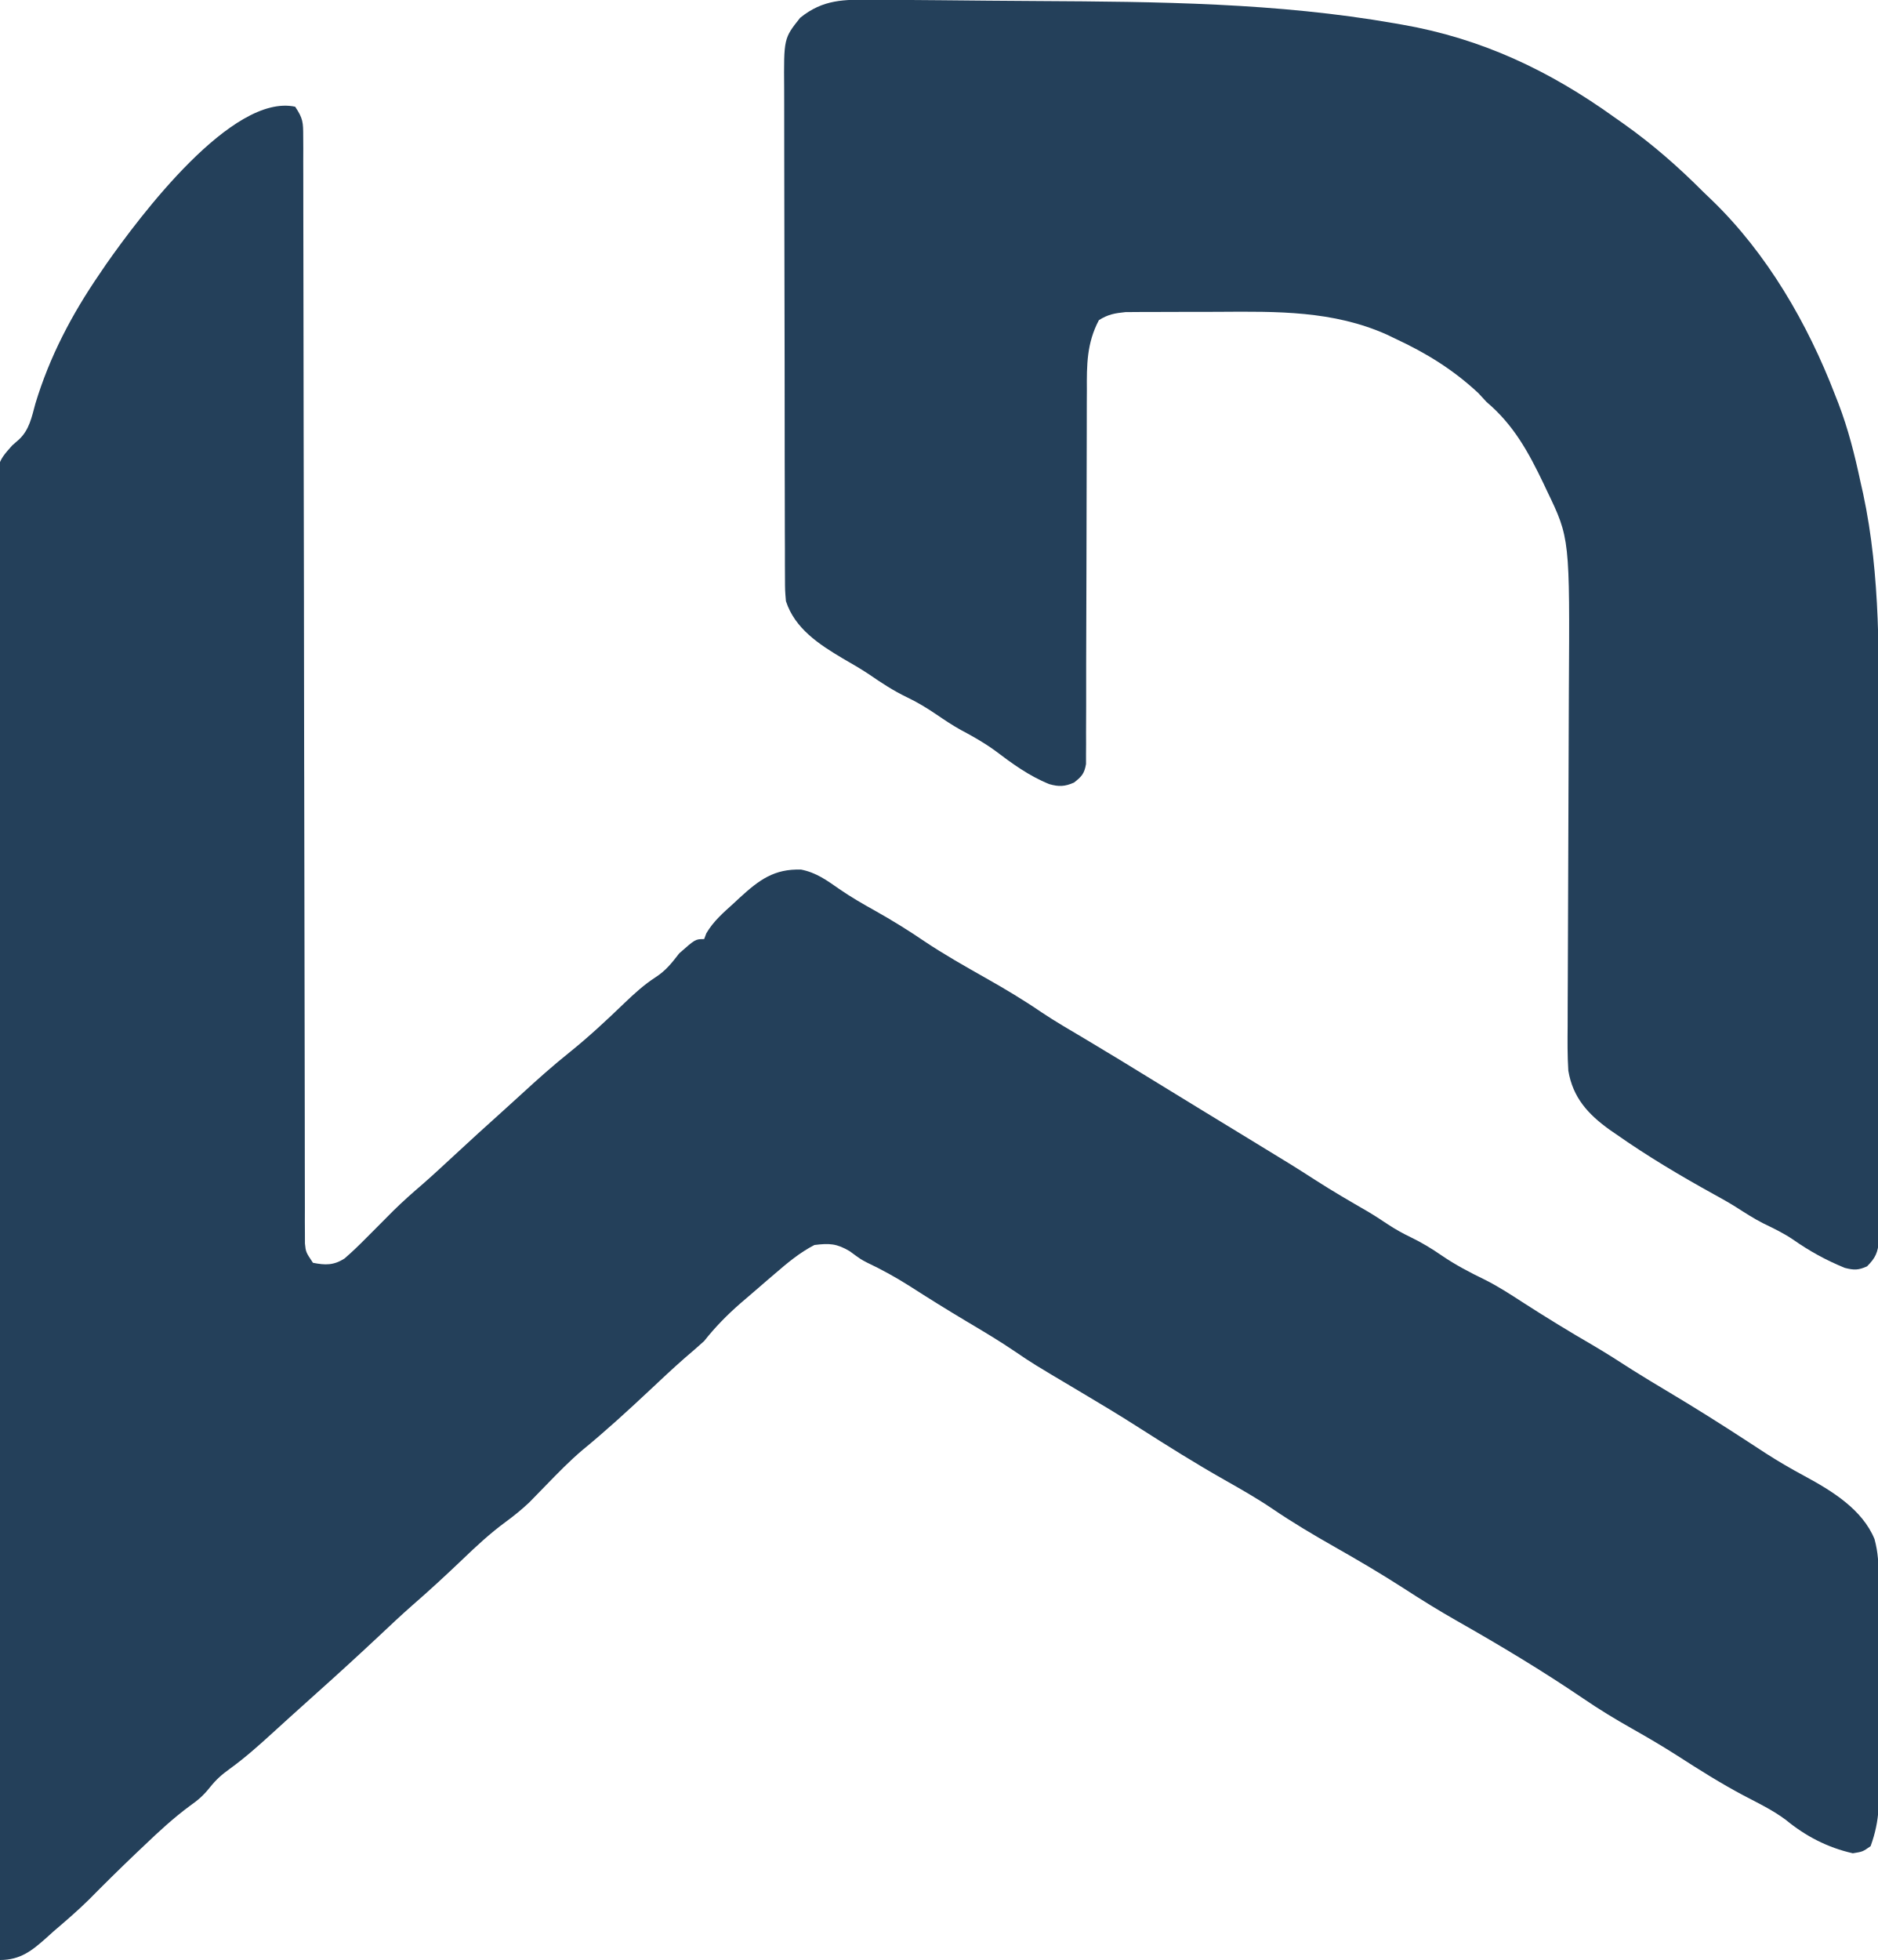
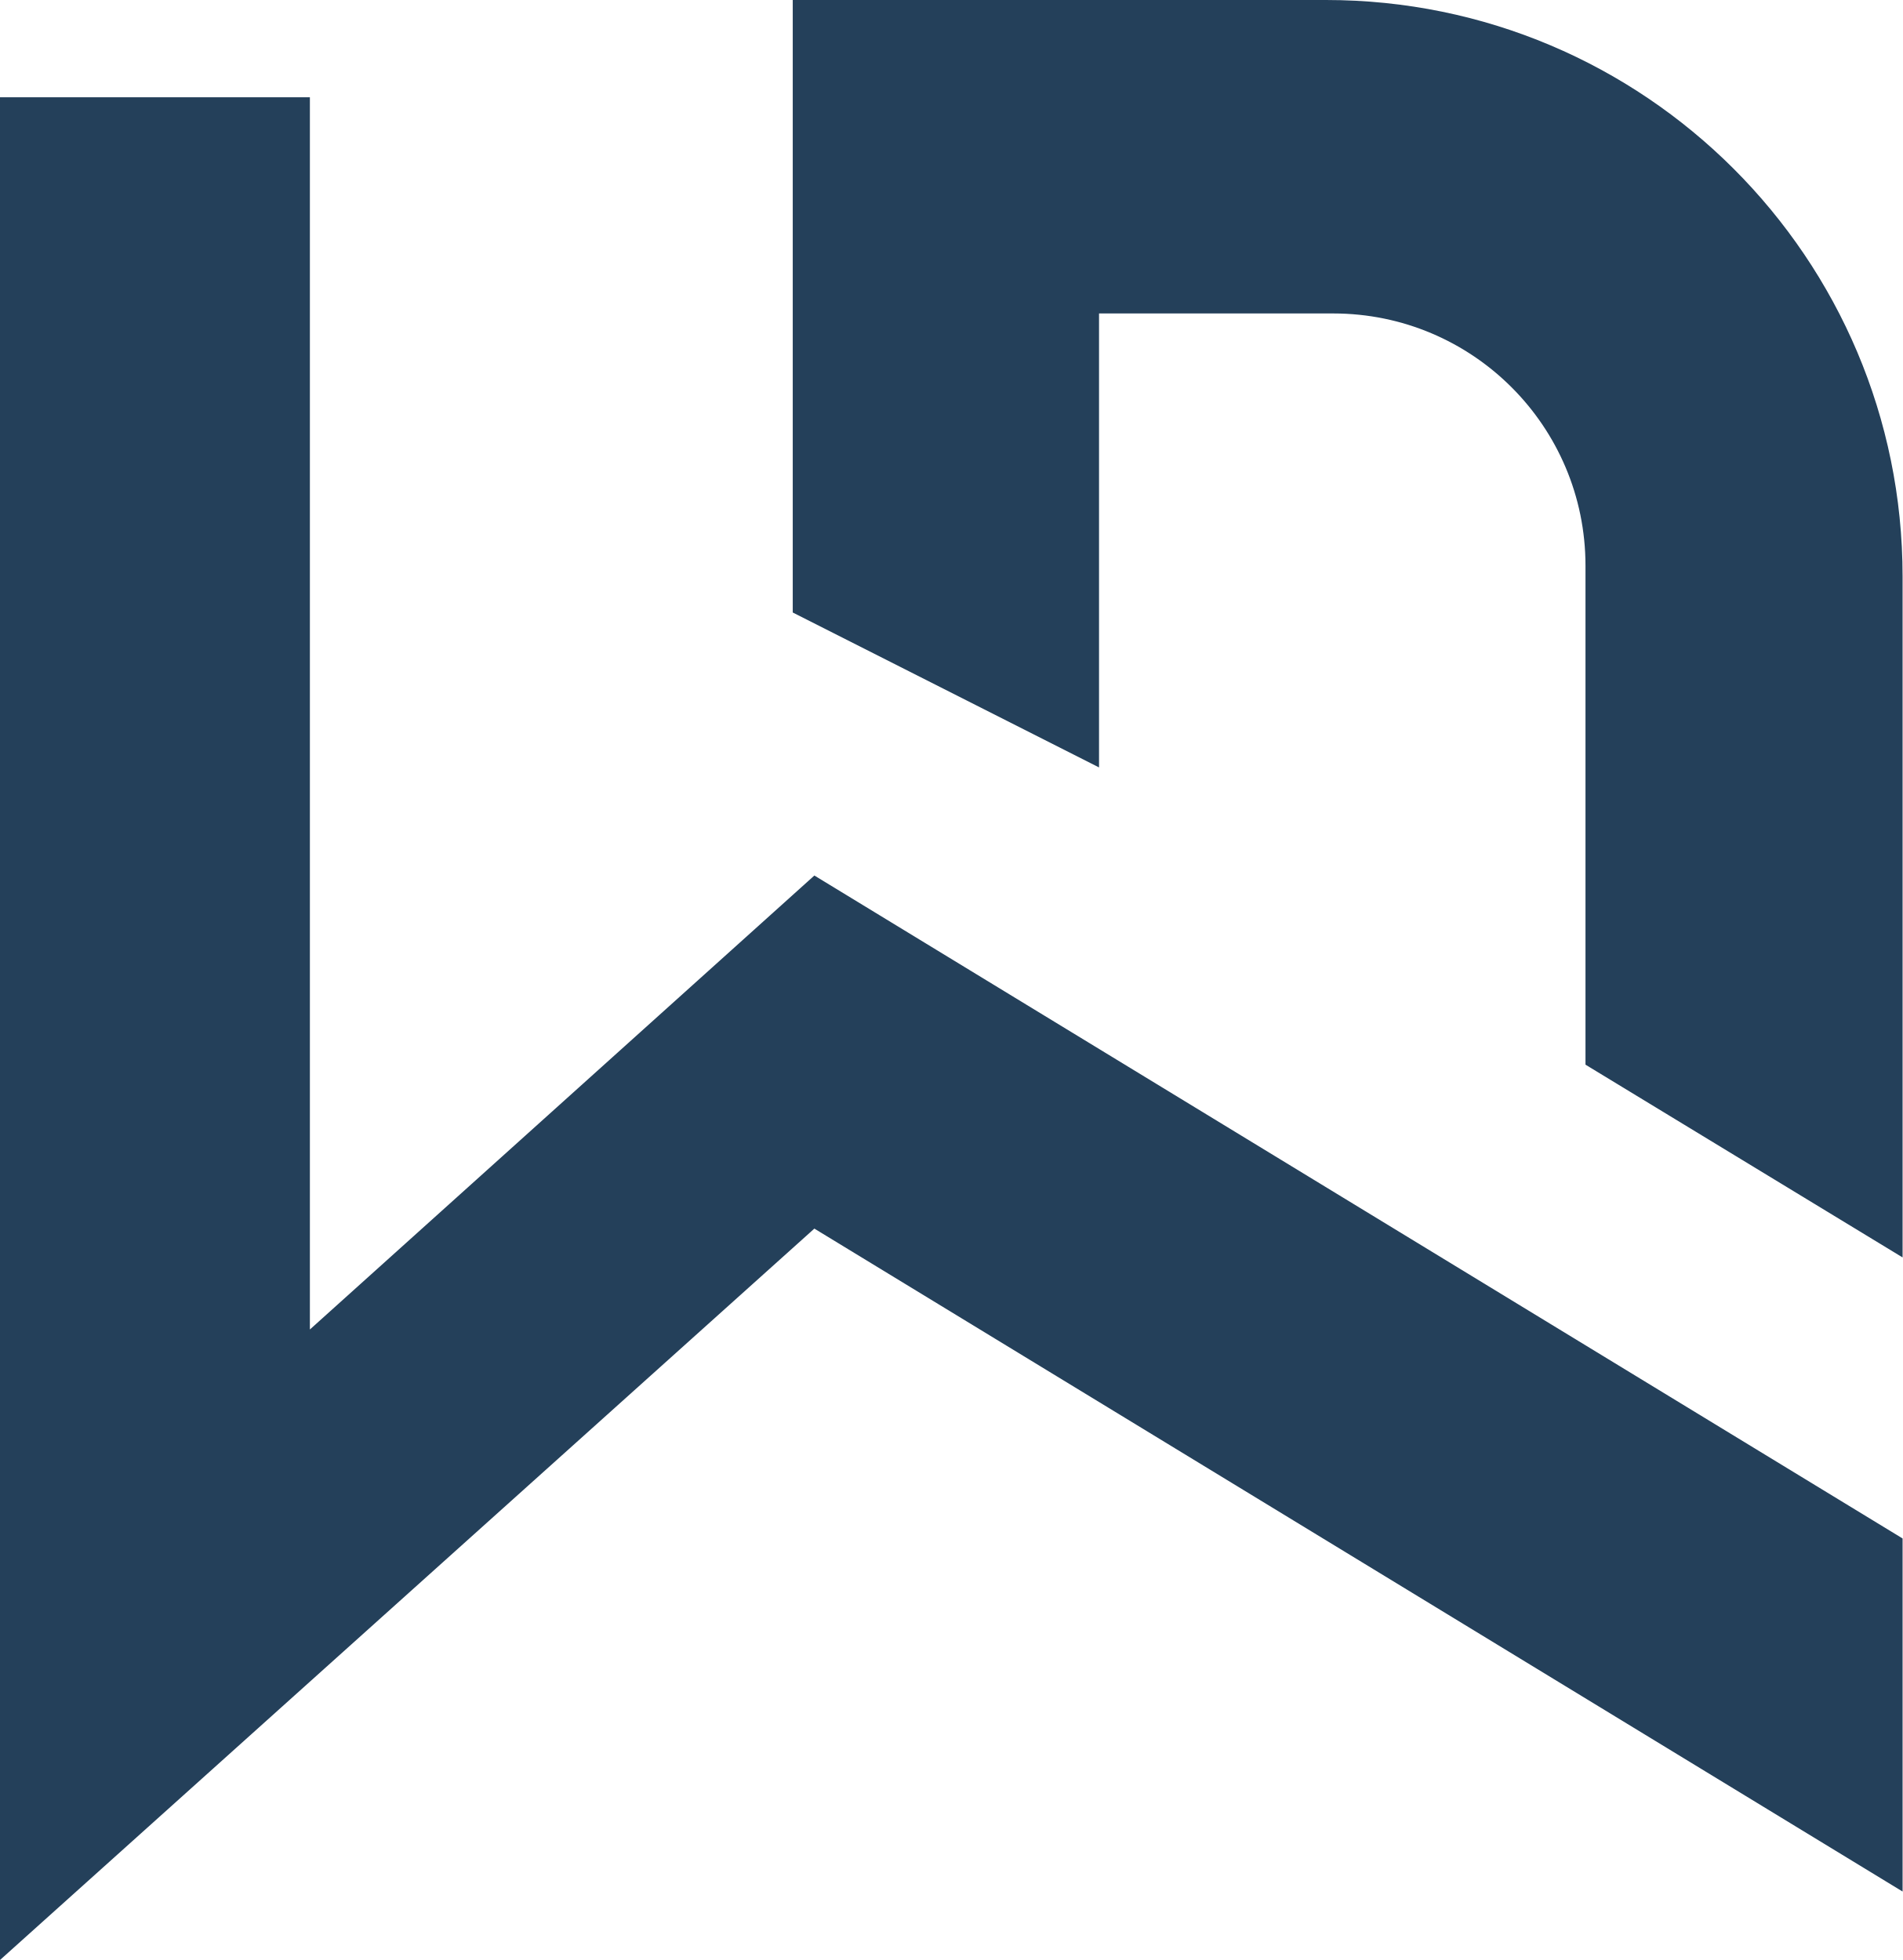
- <svg xmlns="http://www.w3.org/2000/svg" viewBox="0 3 528 551">
-   <path d="M0 0 C0.47 0 0.47 0 2.84 0.01 C5.95 0.03 9.06 0.06 12.18 0.08 C14.37 0.1 16.56 0.12 18.76 0.13 C23.38 0.17 28 0.21 32.62 0.26 C37.29 0.3 41.95 0.33 46.62 0.36 C80.1 0.55 113.74 0.83 146.83 6.63 C147.18 6.69 147.18 6.69 148.95 7 C171.27 10.9 190.33 19.91 208.64 33.07 C209.55 33.71 210.46 34.35 211.4 35.01 C219.47 40.75 226.66 47.06 233.64 54.07 C234.43 54.82 235.22 55.58 236.03 56.36 C251.53 71.33 262.94 91.03 270.64 111.07 C270.96 111.87 271.28 112.68 271.6 113.51 C274.35 120.7 276.17 127.93 277.77 135.44 C278.02 136.55 278.27 137.66 278.53 138.81 C283.54 162.15 282.95 185.88 282.94 209.62 C282.94 213.6 282.95 217.59 282.95 221.58 C282.96 230.97 282.96 240.37 282.96 249.77 C282.95 259.45 282.96 269.13 282.98 278.82 C283 287.16 283.01 295.51 283 303.85 C283 308.82 283 313.8 283.02 318.77 C283.03 323.43 283.03 328.08 283.02 332.74 C283.01 334.45 283.02 336.16 283.02 337.87 C283.04 340.2 283.03 342.53 283.01 344.86 C283.01 345.51 283.01 345.51 283.02 348.81 C282.62 352.26 282.06 353.64 279.64 356.07 C277.19 357.17 275.99 357.16 273.38 356.5 C268.08 354.33 263.48 351.8 258.79 348.51 C256.17 346.75 253.44 345.42 250.6 344.06 C247.84 342.67 245.28 341 242.68 339.34 C240.68 338.09 238.65 336.95 236.58 335.82 C227.12 330.6 217.86 325.09 209.02 318.88 C208.45 318.49 207.88 318.1 207.3 317.7 C201.14 313.28 196.93 308.64 195.64 301.07 C195.37 296.83 195.41 292.61 195.45 288.37 C195.45 286.42 195.45 284.47 195.46 282.53 C195.47 280.45 195.48 278.36 195.49 276.28 C195.52 271.91 195.53 267.55 195.54 263.18 C195.56 253.11 195.61 243.04 195.65 232.97 C195.69 223.76 195.73 214.56 195.75 205.35 C195.76 201.73 195.77 198.11 195.79 194.5 C196.06 151.4 196.06 151.4 189.64 138.07 C189.33 137.42 189.02 136.76 188.71 136.09 C184.43 127.17 180.29 119.54 172.64 113.07 C171.88 112.24 171.11 111.42 170.33 110.57 C163.22 103.95 155.72 99.34 146.95 95.26 C146.18 94.88 145.4 94.51 144.6 94.13 C129.51 87.38 113.7 87.62 97.49 87.73 C93.92 87.76 90.35 87.75 86.78 87.75 C84.5 87.75 82.22 87.76 79.94 87.77 C78.88 87.77 77.82 87.77 76.72 87.77 C75.74 87.78 74.75 87.78 73.73 87.79 C72.86 87.8 72 87.8 71.11 87.81 C68.07 88.13 66.25 88.43 63.64 90.07 C60.22 96.55 60.21 102.64 60.26 109.85 C60.25 111.01 60.24 112.17 60.24 113.36 C60.23 115.86 60.23 118.36 60.23 120.86 C60.23 124.82 60.22 128.77 60.2 132.72 C60.16 141.82 60.15 150.92 60.14 160.02 C60.13 169.04 60.1 178.07 60.06 187.09 C60.05 190.99 60.05 194.89 60.06 198.79 C60.05 201.17 60.04 203.55 60.03 205.93 C60.03 207.02 60.04 208.11 60.04 209.23 C60.04 210.23 60.03 211.22 60.02 212.24 C60.02 213.11 60.02 213.97 60.02 214.86 C59.56 217.56 58.77 218.41 56.64 220.07 C54.08 221.2 52.39 221.28 49.7 220.51 C43.95 218.19 39.26 214.73 34.34 211.02 C31.28 208.81 28.15 207.04 24.82 205.28 C22.48 203.98 20.29 202.52 18.08 201.01 C15.33 199.14 12.64 197.5 9.64 196.07 C5.84 194.25 2.46 192.02 -1.01 189.63 C-3.41 188.04 -5.86 186.62 -8.36 185.19 C-15.09 181.19 -21.86 176.76 -24.36 169.07 C-24.62 166.02 -24.62 166.02 -24.63 162.55 C-24.64 161.24 -24.64 159.92 -24.65 158.56 C-24.65 157.11 -24.65 155.65 -24.65 154.2 C-24.66 152.66 -24.66 151.13 -24.67 149.59 C-24.69 145.42 -24.69 141.26 -24.69 137.09 C-24.7 134.48 -24.7 131.88 -24.71 129.27 C-24.72 120.18 -24.73 111.09 -24.73 102 C-24.73 93.53 -24.75 85.06 -24.78 76.59 C-24.81 69.32 -24.82 62.04 -24.82 54.76 C-24.82 50.42 -24.82 46.08 -24.84 41.73 C-24.86 37.65 -24.86 33.56 -24.85 29.47 C-24.85 27.98 -24.85 26.48 -24.86 24.98 C-24.97 10.86 -24.97 10.86 -20.36 5.07 C-13.86 -0.18 -7.97 -0.07 0 0 Z " fill="#24405A" transform="translate(245.3596,2.930664)" />
-   <path d="M0 0 C2.24 3.35 2.25 4.43 2.26 8.34 C2.26 9.46 2.27 10.57 2.28 11.72 C2.27 12.95 2.27 14.18 2.27 15.45 C2.27 16.1 2.27 16.1 2.28 19.4 C2.29 23.02 2.29 26.65 2.29 30.27 C2.29 34.18 2.3 38.09 2.31 41.99 C2.32 48.76 2.33 55.53 2.34 62.3 C2.34 72.1 2.36 81.89 2.38 91.68 C2.42 107.57 2.45 123.46 2.47 139.35 C2.47 140.3 2.47 141.26 2.47 142.24 C2.48 149.96 2.49 157.68 2.5 165.4 C2.51 172.15 2.52 178.9 2.53 185.65 C2.53 186.6 2.53 187.55 2.54 188.53 C2.56 204.36 2.59 220.19 2.62 236.02 C2.65 245.79 2.66 255.56 2.67 265.33 C2.67 272.02 2.68 278.71 2.7 285.41 C2.71 289.27 2.71 293.14 2.71 297 C2.71 301.18 2.72 305.37 2.73 309.55 C2.73 310.78 2.73 312.01 2.72 313.28 C2.73 314.39 2.74 315.51 2.74 316.66 C2.75 317.62 2.75 318.59 2.75 319.59 C3 322 3 322 5 325 C8.47 325.69 10.84 325.75 13.89 323.78 C16.03 321.94 18.02 320.01 20 318 C20.81 317.19 21.62 316.39 22.45 315.55 C24.16 313.84 25.87 312.12 27.57 310.4 C30.21 307.8 32.94 305.37 35.75 302.97 C38.68 300.41 41.52 297.77 44.38 295.12 C49.06 290.78 53.78 286.47 58.54 282.21 C60.26 280.66 61.97 279.11 63.68 277.54 C68.1 273.47 72.55 269.51 77.25 265.75 C82.66 261.4 87.7 256.69 92.7 251.87 C95.45 249.25 98.12 246.81 101.32 244.74 C104.27 242.82 105.86 240.76 108 238 C112.54 234 112.54 234 115 234 C115.2 233.47 115.4 232.93 115.61 232.38 C117.62 228.95 120.38 226.59 123.31 223.94 C123.88 223.41 124.45 222.88 125.04 222.33 C130.47 217.37 134.69 214.21 142.27 214.46 C146.52 215.3 149.5 217.48 153.01 219.93 C156.28 222.19 159.65 224.13 163.12 226.06 C167.85 228.72 172.4 231.52 176.88 234.58 C182.48 238.33 188.37 241.65 194.23 244.97 C199.58 247.99 204.79 251.1 209.86 254.57 C213.81 257.21 217.92 259.58 222 262 C228.48 265.86 234.91 269.78 241.33 273.74 C245.44 276.28 249.57 278.79 253.69 281.31 C254.07 281.54 254.07 281.54 255.98 282.71 C259.91 285.11 263.83 287.51 267.77 289.9 C280.78 297.83 280.78 297.83 286.88 301.75 C291.62 304.8 296.47 307.62 301.35 310.44 C303.36 311.62 305.32 312.89 307.25 314.19 C309.44 315.63 311.47 316.75 313.81 317.88 C316.86 319.35 319.59 321.02 322.38 322.94 C326.3 325.62 330.33 327.72 334.6 329.79 C338.23 331.62 341.6 333.79 345 336 C351.59 340.25 358.25 344.33 365.04 348.26 C368.76 350.45 372.39 352.78 376.02 355.12 C379.48 357.3 382.98 359.41 386.5 361.5 C393.87 365.9 401.11 370.46 408.3 375.15 C409.47 375.91 410.64 376.68 411.81 377.44 C412.4 377.82 412.99 378.2 413.59 378.6 C417.14 380.88 420.74 382.97 424.46 384.97 C432.1 389.1 440.67 394.32 444.1 402.68 C445.12 406.44 445.25 409.66 445.26 413.55 C445.26 413.91 445.26 413.91 445.27 415.76 C445.28 418.16 445.27 420.56 445.27 422.96 C445.27 424.64 445.27 426.32 445.27 428 C445.27 431.51 445.27 435.03 445.26 438.54 C445.25 443.03 445.26 447.52 445.27 452.01 C445.28 455.47 445.27 458.94 445.27 462.4 C445.27 464.06 445.27 465.71 445.27 467.37 C445.28 469.69 445.27 472.01 445.26 474.32 C445.26 474.98 445.26 474.98 445.25 478.31 C444.99 482.16 444.31 485.38 443 489 C440.77 490.56 440.77 490.56 438 491 C430.91 489.4 424.72 486.19 419.15 481.6 C415.45 478.84 411.31 476.86 407.23 474.72 C400.87 471.34 394.8 467.52 388.75 463.62 C384.53 460.92 380.24 458.4 375.88 455.94 C371.19 453.29 366.64 450.53 362.19 447.49 C350.77 439.73 338.89 432.6 326.89 425.79 C321.67 422.83 316.6 419.69 311.57 416.42 C305.27 412.37 298.87 408.6 292.36 404.91 C286.36 401.5 280.45 398.01 274.75 394.12 C270.44 391.21 265.96 388.66 261.44 386.1 C253.23 381.46 245.26 376.45 237.31 371.38 C231.69 367.78 225.98 364.36 220.25 360.96 C207.32 353.28 207.32 353.28 202.5 350 C198.12 347.02 193.57 344.31 189.02 341.61 C183.49 338.32 178.04 334.92 172.63 331.45 C168.79 329.02 164.9 326.88 160.78 324.93 C159 324 159 324 155.94 321.75 C152.28 319.57 150.19 319.47 146 320 C141.8 322.17 138.31 325.12 134.75 328.19 C134.47 328.43 134.47 328.43 133.03 329.66 C131.35 331.1 129.67 332.55 128 334 C127.11 334.77 126.21 335.53 125.29 336.32 C121.44 339.68 118.18 342.99 115 347 C113.24 348.62 111.42 350.16 109.61 351.71 C106.16 354.73 102.84 357.87 99.5 361 C93.41 366.71 87.27 372.32 80.81 377.62 C77.18 380.69 73.91 384.06 70.61 387.46 C69.81 388.28 69.01 389.1 68.19 389.94 C67.4 390.75 66.61 391.56 65.79 392.4 C63.63 394.42 61.55 396.12 59.18 397.85 C54.8 401.07 50.91 404.68 47 408.44 C42.4 412.82 37.76 417.12 32.96 421.28 C29.78 424.07 26.71 426.97 23.62 429.88 C17.81 435.32 11.94 440.7 6 446 C4.33 447.5 2.67 449 1 450.5 C0.59 450.87 0.59 450.87 -1.49 452.74 C-3.19 454.27 -4.88 455.81 -6.57 457.36 C-10.39 460.84 -14.18 464.21 -18.38 467.25 C-20.7 468.93 -22.18 470.23 -24 472.5 C-25.82 474.78 -27.26 476.01 -29.6 477.67 C-34.2 481.06 -38.31 484.86 -42.44 488.81 C-43.18 489.52 -43.93 490.23 -44.7 490.95 C-49.23 495.27 -53.69 499.66 -58.09 504.12 C-61.26 507.24 -64.62 510.11 -68 513 C-68.62 513.56 -69.24 514.12 -69.88 514.7 C-73.99 518.37 -77.26 521 -83 521 C-83.16 467.5 -83.28 414.01 -83.36 360.51 C-83.37 354.2 -83.38 347.88 -83.38 341.57 C-83.39 340.31 -83.39 339.05 -83.39 337.76 C-83.42 317.4 -83.48 297.04 -83.54 276.68 C-83.61 255.79 -83.64 234.9 -83.66 214.02 C-83.67 201.12 -83.7 188.23 -83.76 175.34 C-83.79 166.5 -83.8 157.67 -83.79 148.83 C-83.79 143.73 -83.8 138.63 -83.83 133.53 C-83.87 128.86 -83.87 124.19 -83.85 119.52 C-83.84 117.83 -83.85 116.14 -83.87 114.45 C-84.05 100.26 -84.05 100.26 -79.55 95.2 C-78.93 94.66 -78.31 94.12 -77.67 93.56 C-74.75 90.83 -74.08 87.26 -73.06 83.5 C-69.06 70.27 -62.82 58.39 -55 47 C-54.4 46.11 -53.79 45.22 -53.17 44.3 C-43.58 30.63 -17.72 -3.8 0 0 Z " fill="#24405A" transform="translate(83,33)" />
+ <svg xmlns="http://www.w3.org/2000/svg" viewBox="0 3 528 544">
+   <path fill="#24405A" d="M0 30H86V372L226 246L528 430V528L226 344L0 547Z" />
+   <path fill="#24405A" d="M220 3H368A160 160 0 0 1 528 163V352L440 298.5V160A70 70 0 0 0 370 90H305V216L220 173Z" />
</svg>
